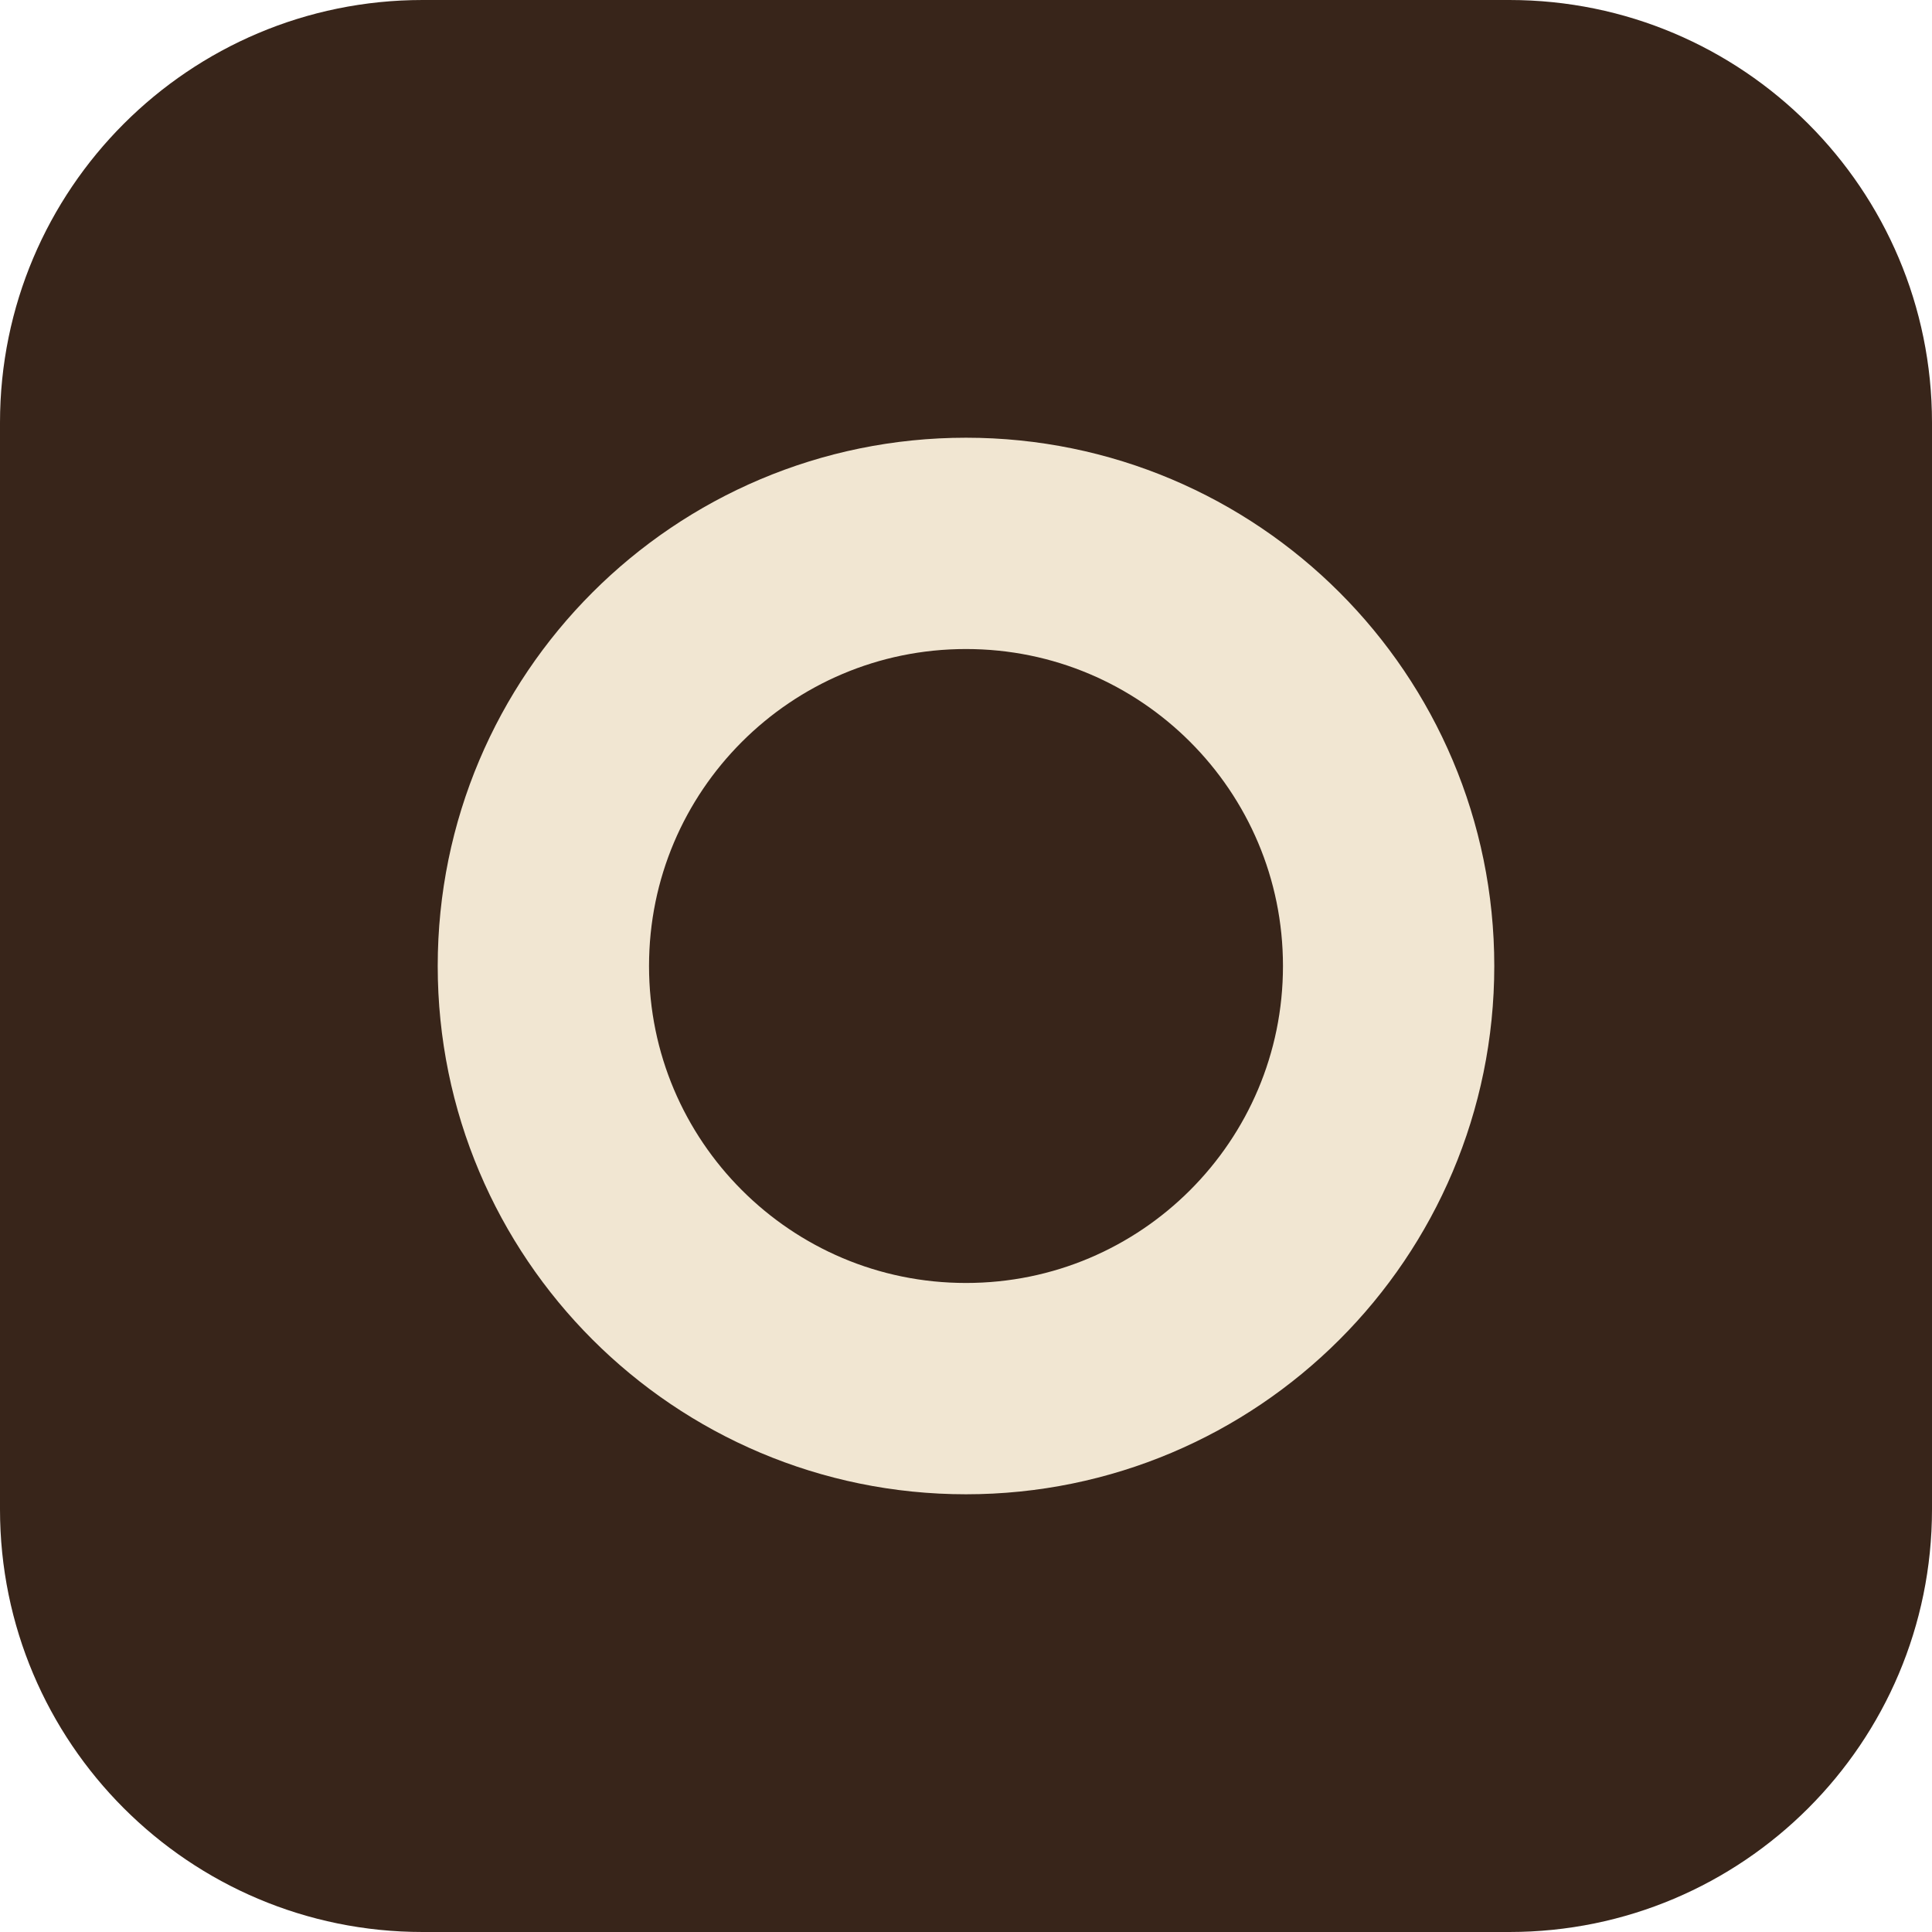
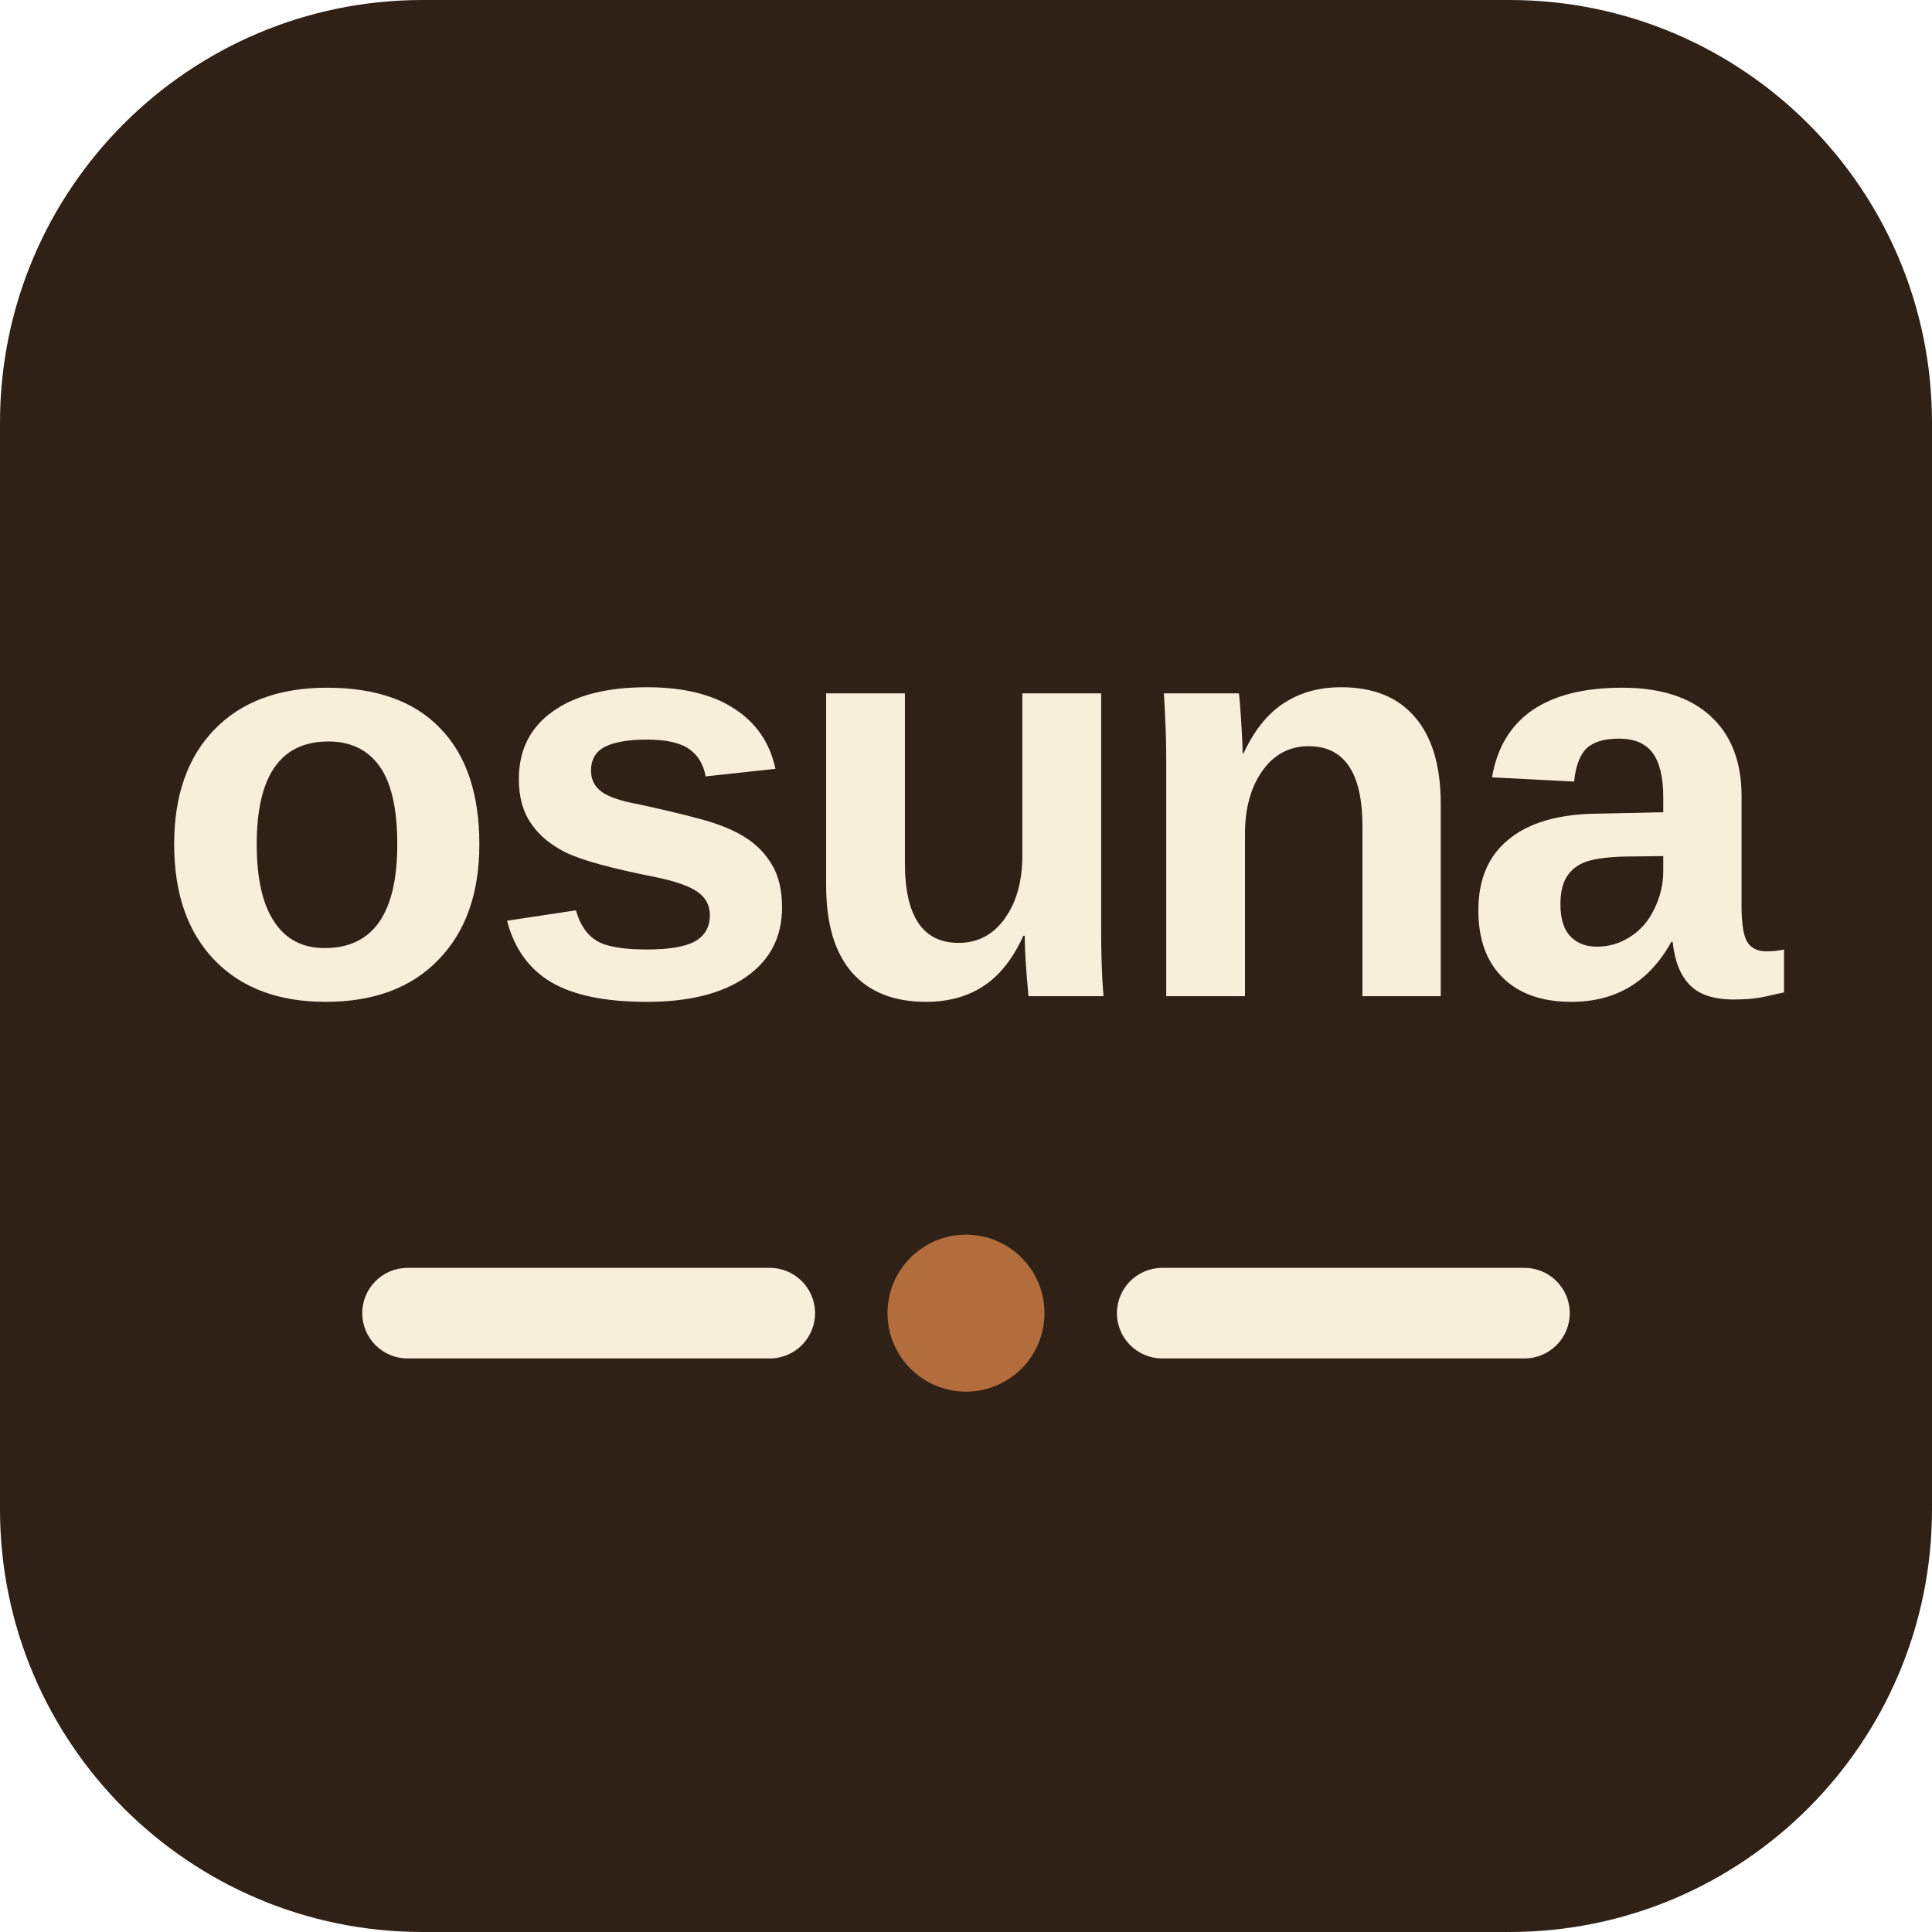
<svg xmlns="http://www.w3.org/2000/svg" viewBox="0 0 64 64">
-   <rect width="64" height="64" rx="14" fill="#38251a" />
-   <circle cx="32" cy="32" r="14" fill="none" stroke="#f1e6d2" stroke-width="7" />
+   <rect width="64" height="64" rx="14" fill="#302117" />
+   <text x="32" y="33" text-anchor="middle" font-family="'DM Sans',Arial,Helvetica,sans-serif" font-size="19" font-weight="700" letter-spacing="-0.5" fill="#f8efdb">osuna</text>
+   <rect x="12" y="42" width="15" height="3" rx="1.5" fill="#f8efdb" />
+   <rect x="37" y="42" width="15" height="3" rx="1.5" fill="#f8efdb" />
+   <circle cx="32" cy="43.5" r="2.6" fill="#b36d3c" />
</svg>
